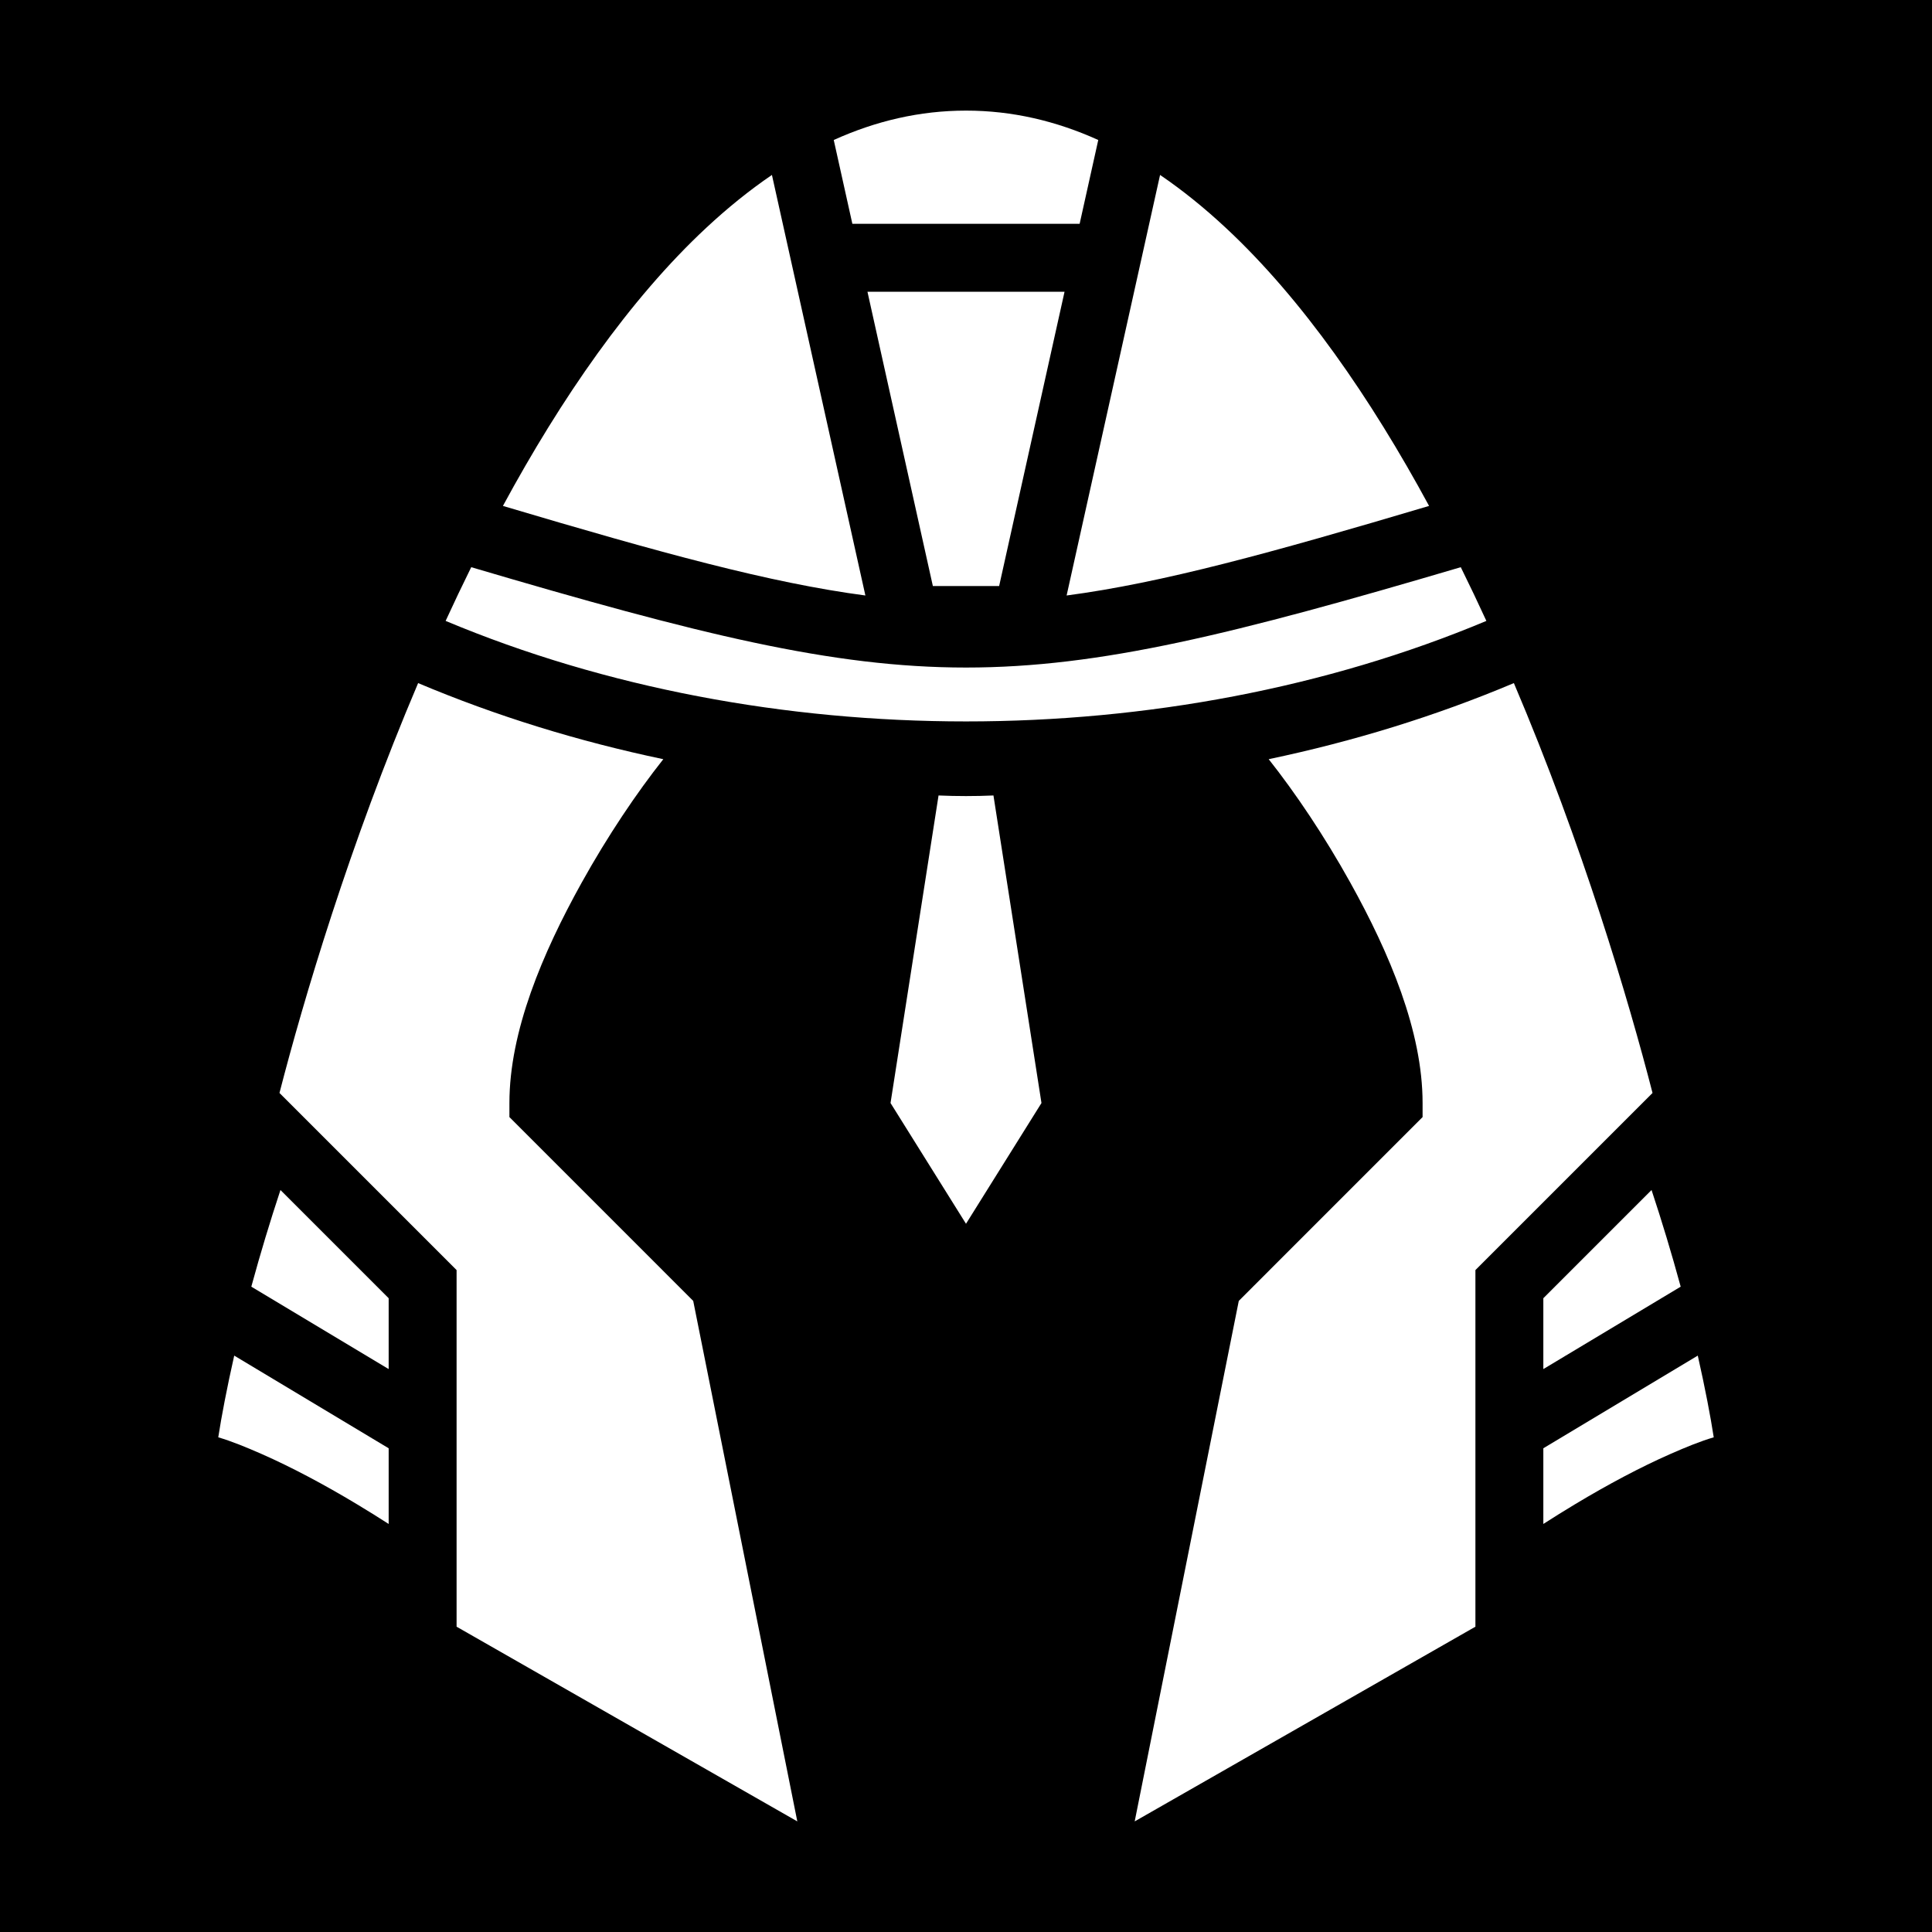
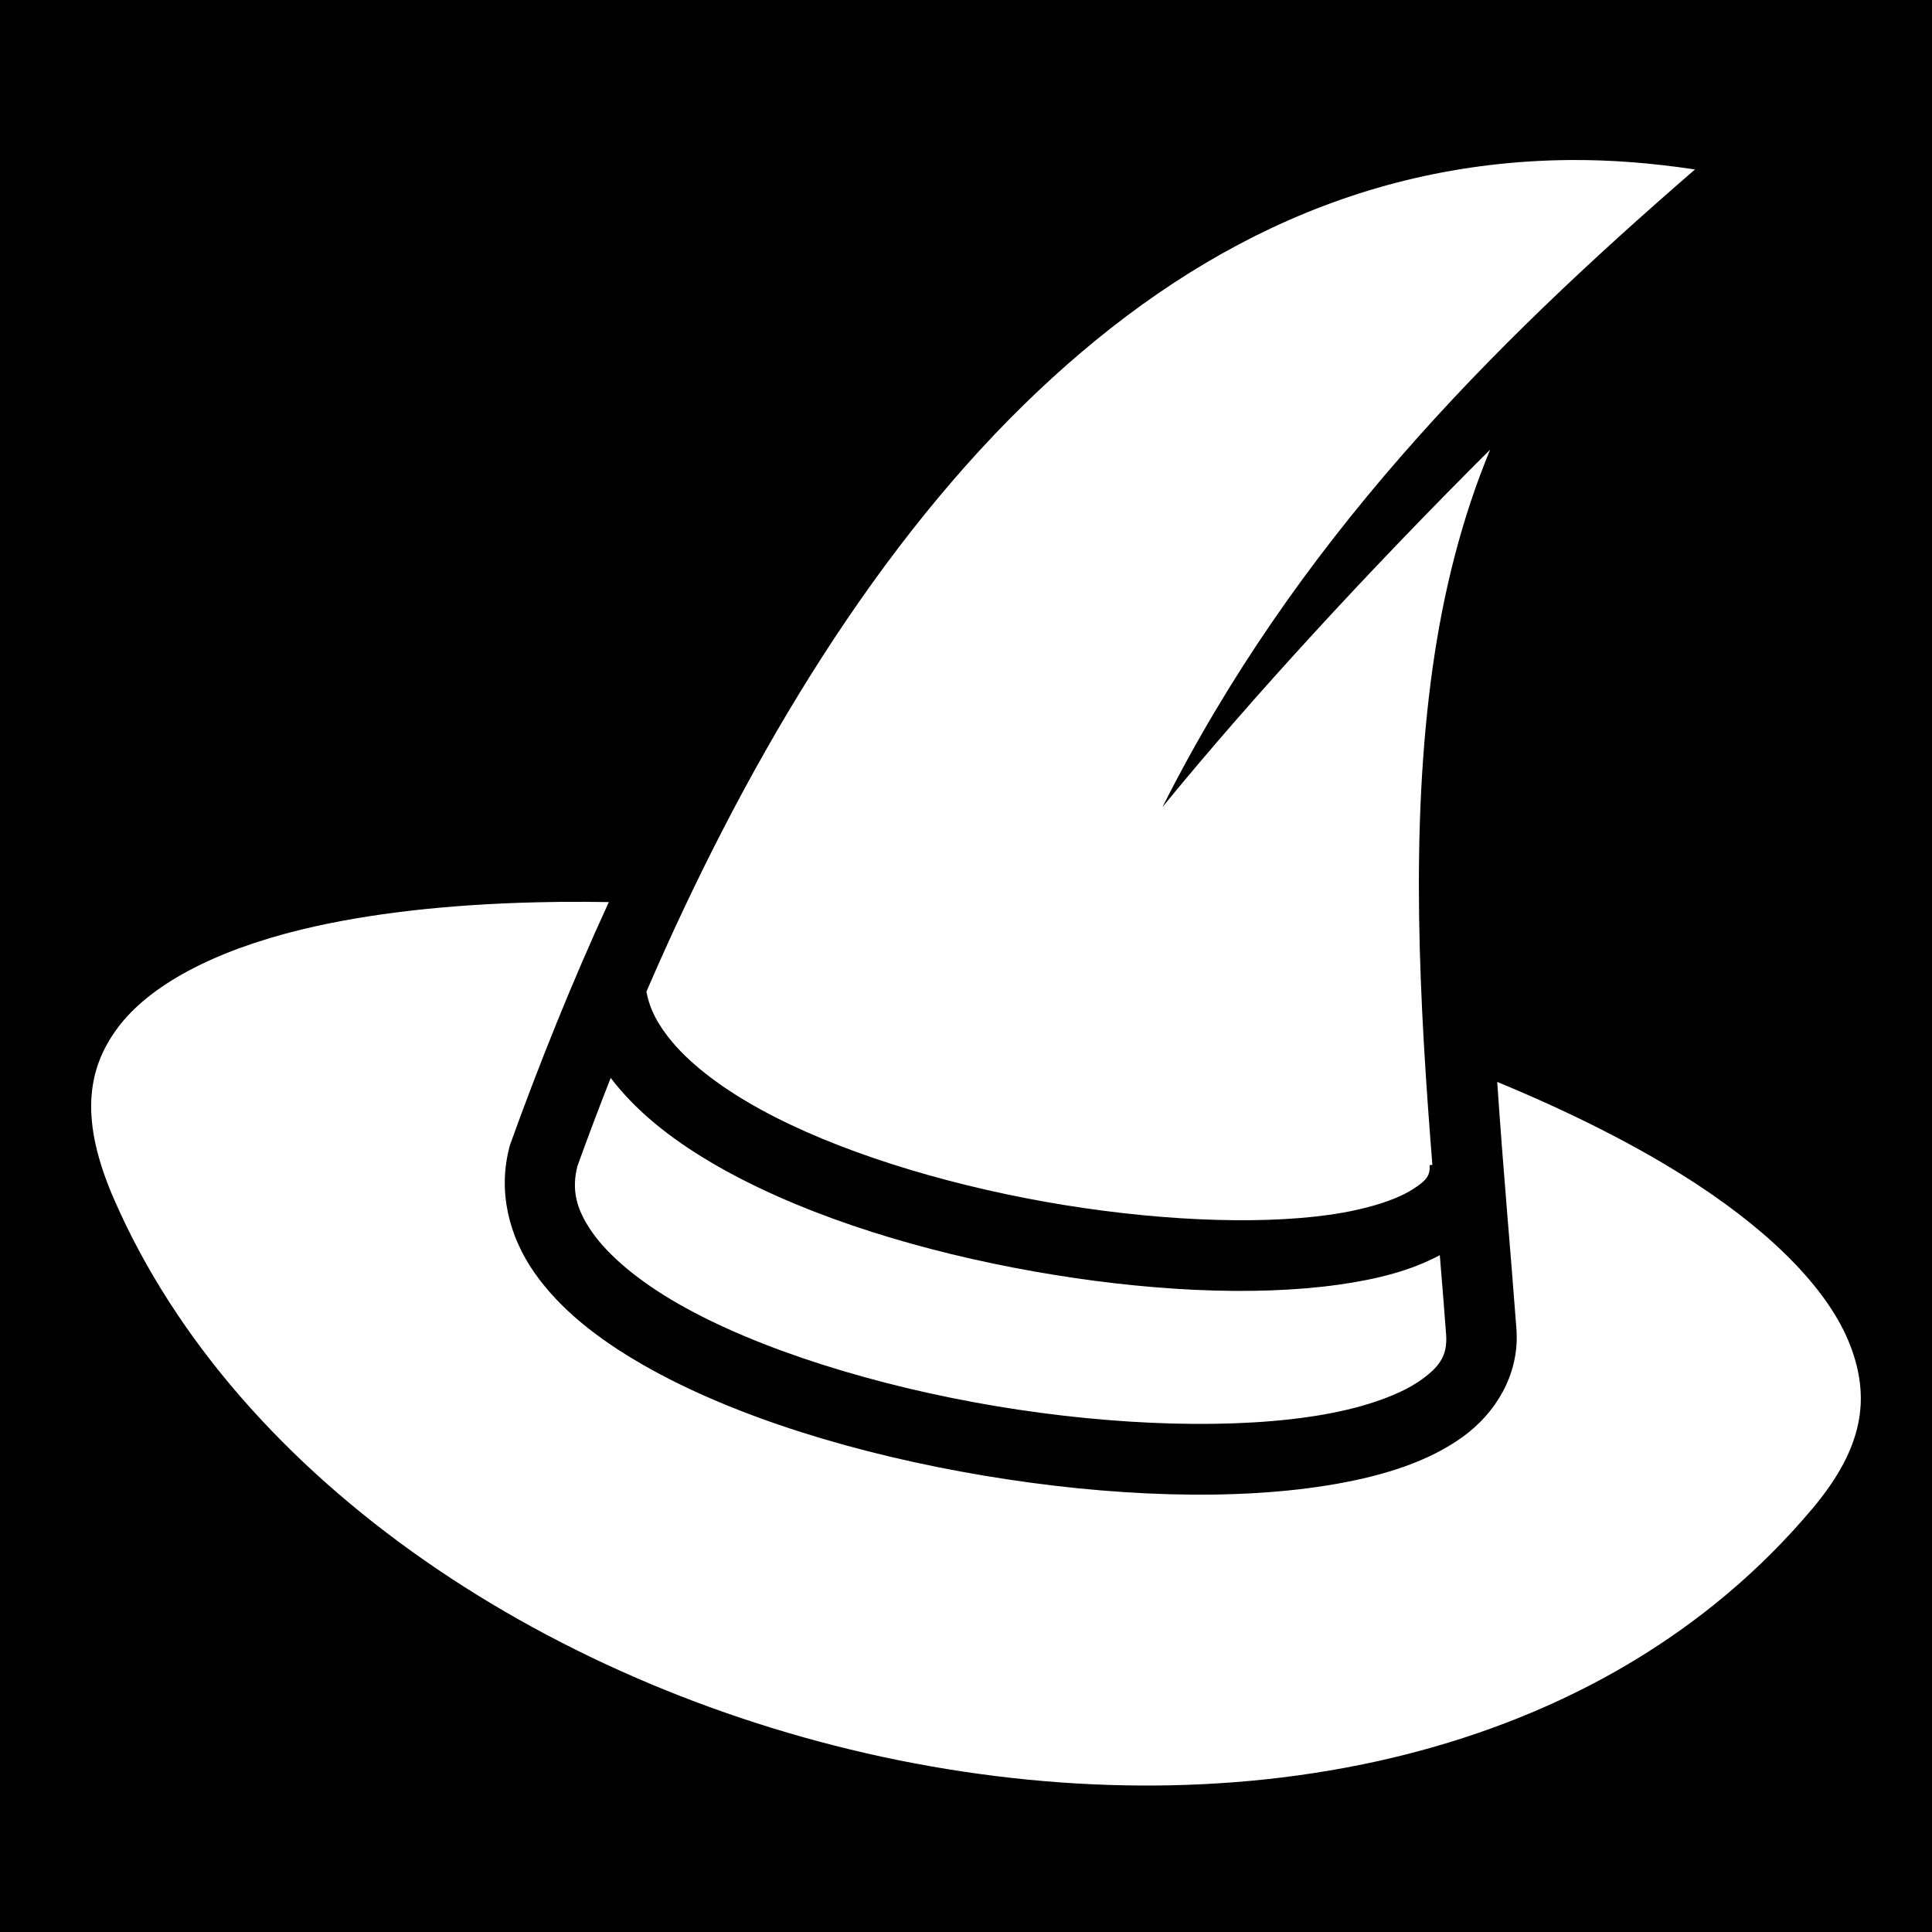
<svg xmlns="http://www.w3.org/2000/svg" viewBox="0 0 512 512">
  <path d="M0 0h512v512H0z" />
-   <path fill="#fff" d="M256 29.313c-12.241 0-23.9 2.742-35.05 7.787l4.935 22.212h60.23l4.936-22.212c-11.15-5.045-22.81-7.788-35.051-7.788zM204.57 46.36c-5.955 4.052-11.764 8.751-17.435 14.035-20.313 18.928-38.436 45.192-53.854 73.68 42.044 12.5 70.812 20.399 96.055 23.736zm102.86 0-24.766 111.452c25.243-3.338 54.01-11.237 96.055-23.737-15.418-28.488-33.54-54.752-53.854-73.68-5.67-5.284-11.48-9.983-17.435-14.035zm-77.545 30.952 17.334 78h17.562l17.334-78zm-105.006 73a566.74 566.74 0 0 0-6.783 14.234c84.712 35.52 191.096 35.52 275.808 0a566.74 566.74 0 0 0-6.783-14.235c-120.135 35.46-142.107 35.46-262.242 0zm-14.072 30.714c-18.202 42.794-30.441 84.165-36.744 108.621L121 336.584v94.506l90.295 51.598-27.586-137.938L135 296.041v-3.728c0-19 8.748-39.679 19.133-58.372 6.936-12.484 14.615-23.86 21.652-32.748-22.437-4.706-44.27-11.427-64.978-20.166zm290.386 0c-20.708 8.74-42.54 15.46-64.978 20.166 7.037 8.888 14.716 20.264 21.652 32.748C368.252 252.634 377 273.312 377 292.312v3.729l-48.709 48.709-27.586 137.938L391 431.09v-94.506l46.938-46.936c-6.304-24.456-18.543-65.827-36.745-108.62zM248.725 210.81 236 292.313l20 32 20-32-12.725-81.504c-4.856.213-9.694.213-14.55 0zm-174.4 104.556a496.166 496.166 0 0 0-7.641 25.315c-.028.1-.053.2-.08.3L103 362.816v-18.775zm363.35 0L409 344.041v18.775l36.396-21.836c-.027-.1-.052-.2-.08-.3a496.167 496.167 0 0 0-7.64-25.315zM62.07 359.25c-1.938 8.59-3.394 16.22-4.228 21.65 3.629 1.078 7.362 2.608 11.49 4.422 7.878 3.463 16.615 8.115 25.201 13.278a327.65 327.65 0 0 1 8.467 5.265V383.81zm387.86 0L409 383.809v20.056a327.646 327.646 0 0 1 8.467-5.265c8.586-5.163 17.323-9.815 25.201-13.278 4.128-1.814 7.861-3.344 11.49-4.422-.834-5.43-2.29-13.06-4.228-21.65z" />
+   <path fill="#fff" d="M416.125 42.406c-57.576.457-104.863 25.804-144.813 64.875-41.984 41.063-75 97.61-100 155.5.78 4.503 3.06 8.946 7.094 13.658 5.158 6.024 13.183 12.113 23.188 17.593 20.01 10.962 47.79 19.545 75.5 24.47 27.71 4.925 55.505 6.21 75.156 3.438 9.825-1.386 17.538-3.91 21.813-6.563 4.274-2.653 4.916-3.957 4.812-6.625l.72-.03c-3.408-42.828-6-88.797.092-131.94 2.82-19.972 7.668-39.434 15.22-57.624-31.573 31.44-62.918 65.425-86.844 94.72 35.418-70.2 86.2-121.398 141.125-168.97-11.376-1.71-22.42-2.584-33.063-2.5zM155.21 238.994a406.802 406.802 0 0 0-13.334.131c-23.138.575-44.227 2.91-61.876 7.188-23.532 5.703-40.466 14.888-48.78 26.03-8.317 11.144-10.08 24.667-.97 45.532 32.86 75.263 117.185 130.26 207.844 148.594 90.66 18.33 186.108.147 242.28-66.75 13.59-16.185 15.297-29.312 9.938-43.22-5.358-13.908-19.586-28.878-40.78-42.75-14.745-9.65-32.683-18.737-52.75-27.03 1.506 22.59 3.555 44.877 5.124 65.967v.219c.607 11.402-5.49 21.585-14.344 27.938-8.853 6.353-20.268 10.08-33.437 12.406-26.337 4.654-60.026 3.398-93.344-2.188-33.317-5.585-66.085-15.466-90.28-29.312-12.097-6.923-22.145-14.85-28.875-24.47-6.73-9.617-9.76-21.554-6.594-33.374l.095-.375.125-.374c7.637-21.206 16.308-42.79 26.094-64.094a634.04 634.04 0 0 0-6.133-.068zm6.634 46.662A839.14 839.14 0 0 0 153.031 309c-1.595 6.246-.4 11.407 3.907 17.563 4.374 6.25 12.28 12.923 22.844 18.968 21.128 12.09 52.4 21.78 84.095 27.095 31.694 5.314 64.016 6.28 87 2.22 11.492-2.032 20.53-5.42 25.78-9.19 5.25-3.766 6.864-6.726 6.595-11.78-.517-6.93-1.088-14.027-1.688-21.25-7.448 4.03-16.47 6.367-26.718 7.813-22.732 3.206-51.79 1.665-81.03-3.532-29.242-5.196-58.5-14.055-81.22-26.5-11.36-6.222-21.122-13.34-28.375-21.812a58.994 58.994 0 0 1-2.376-2.938z" />
</svg>
